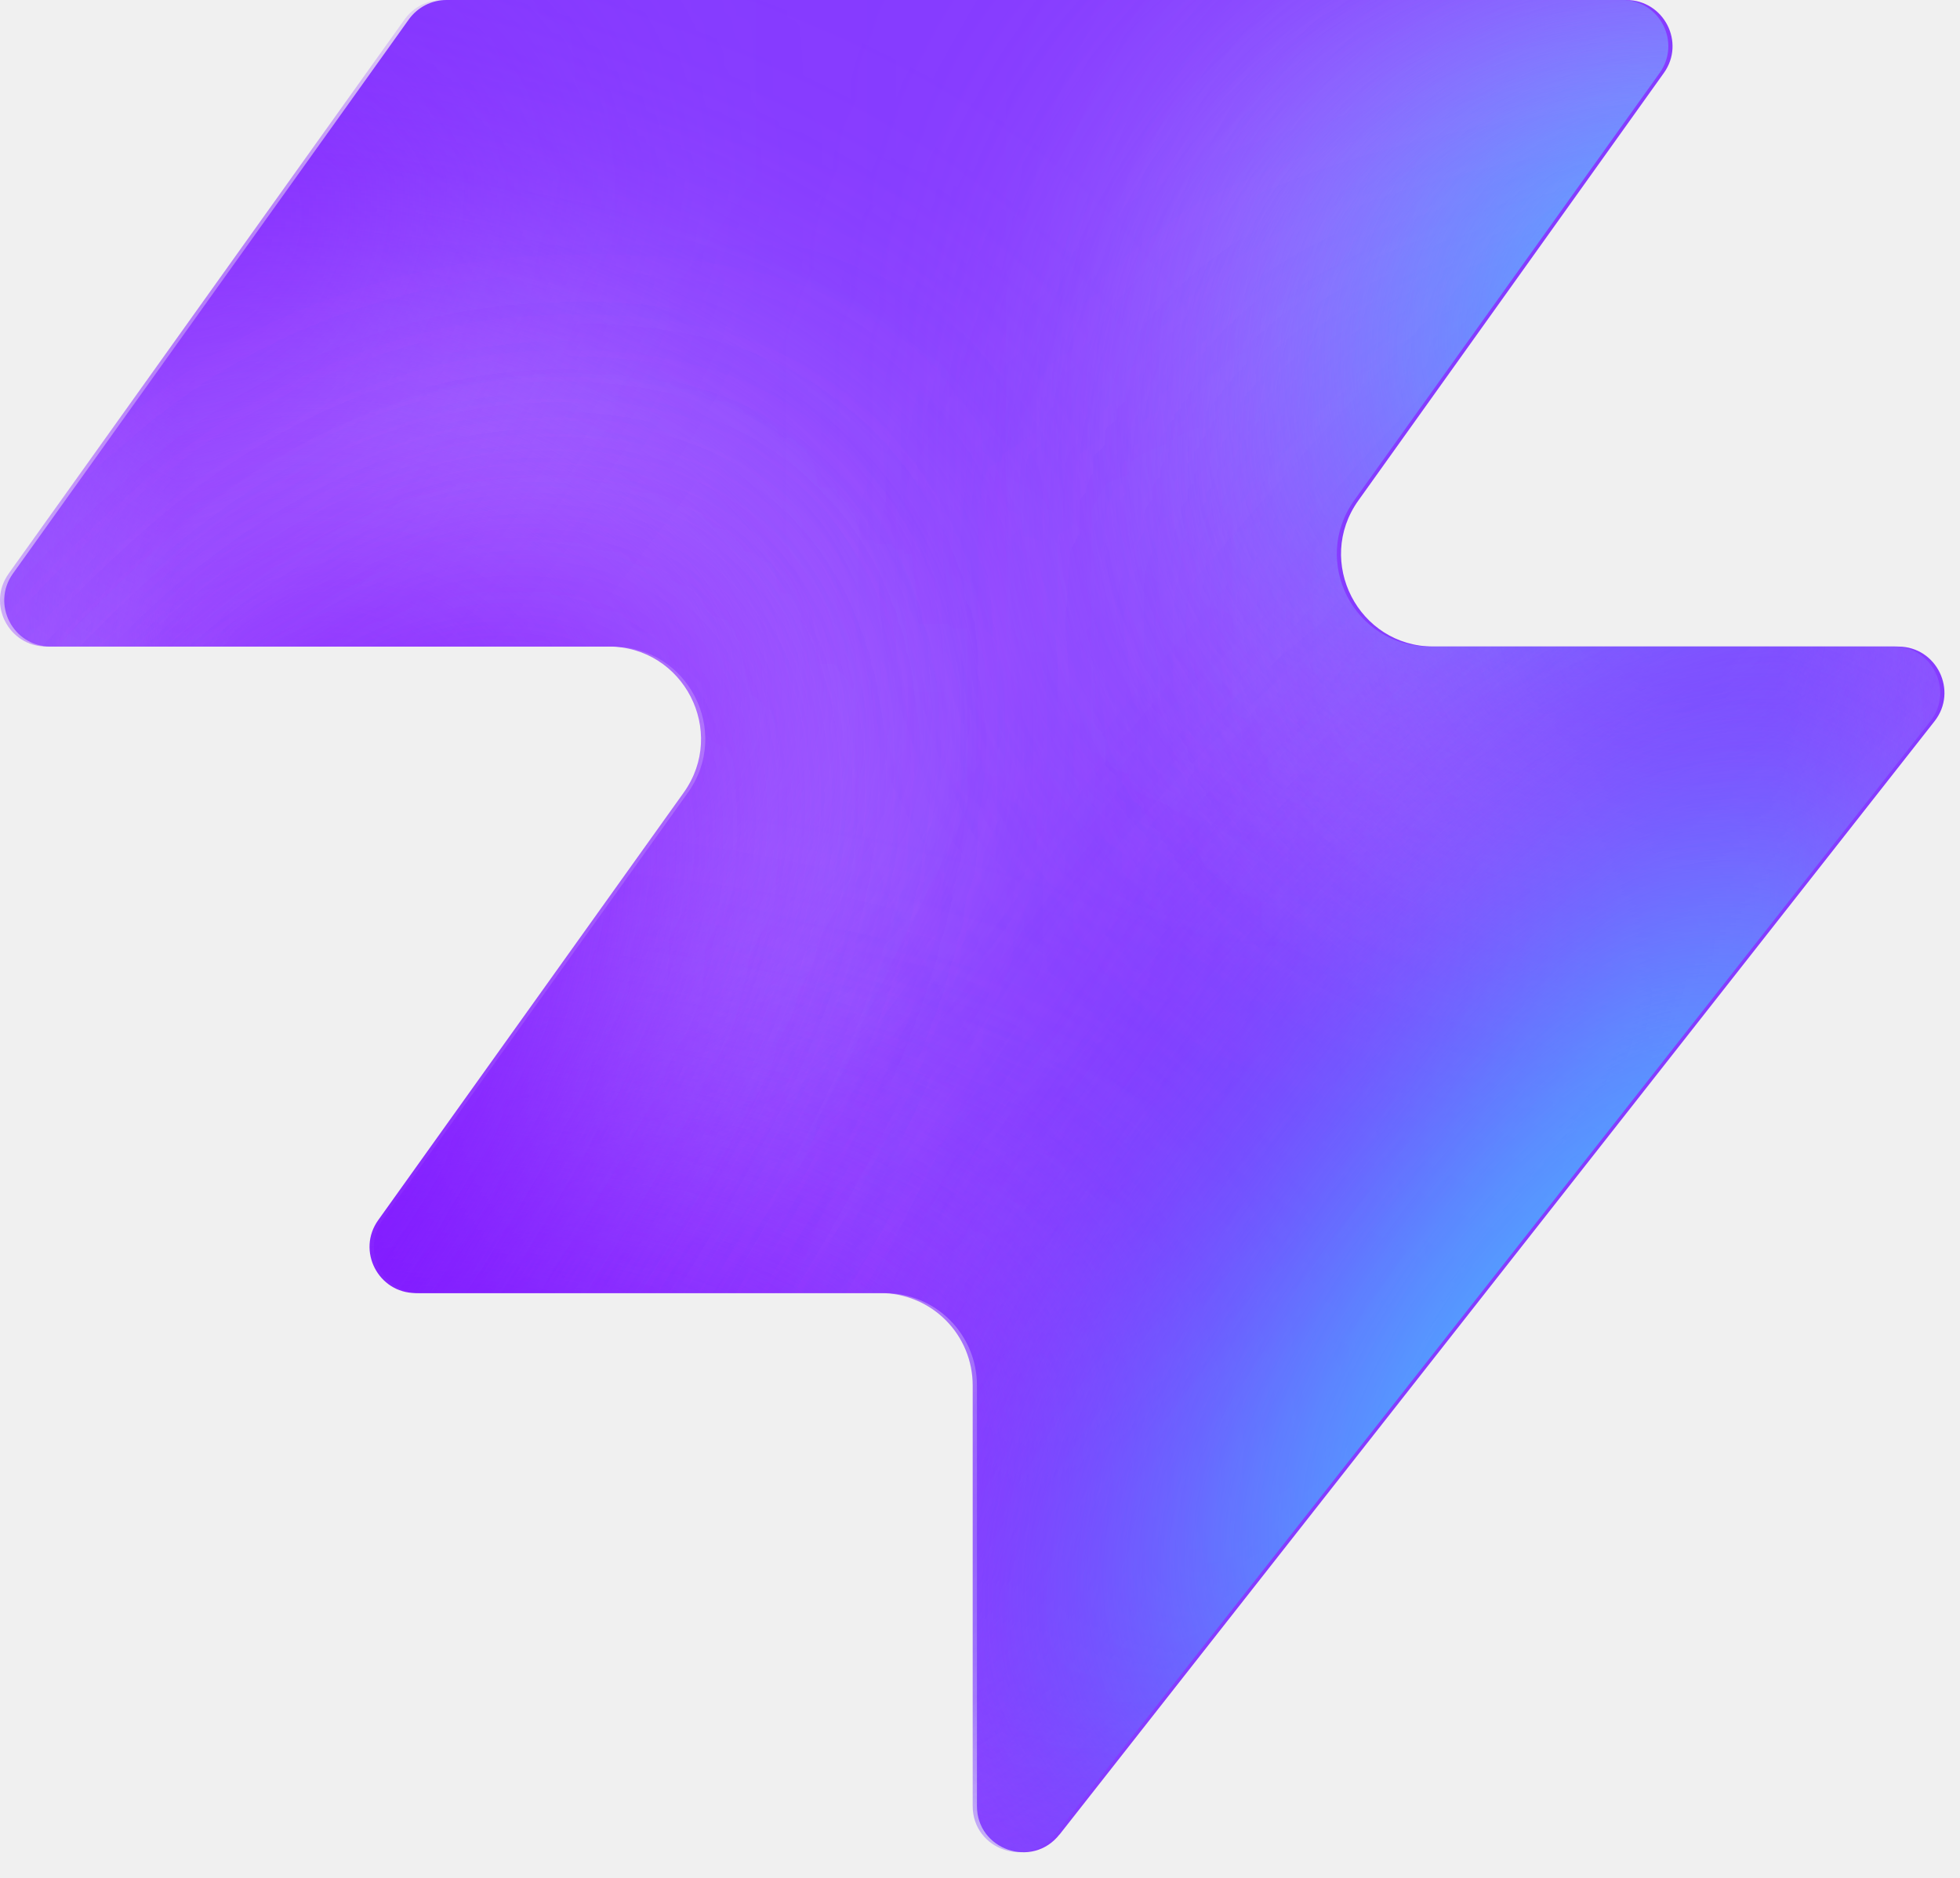
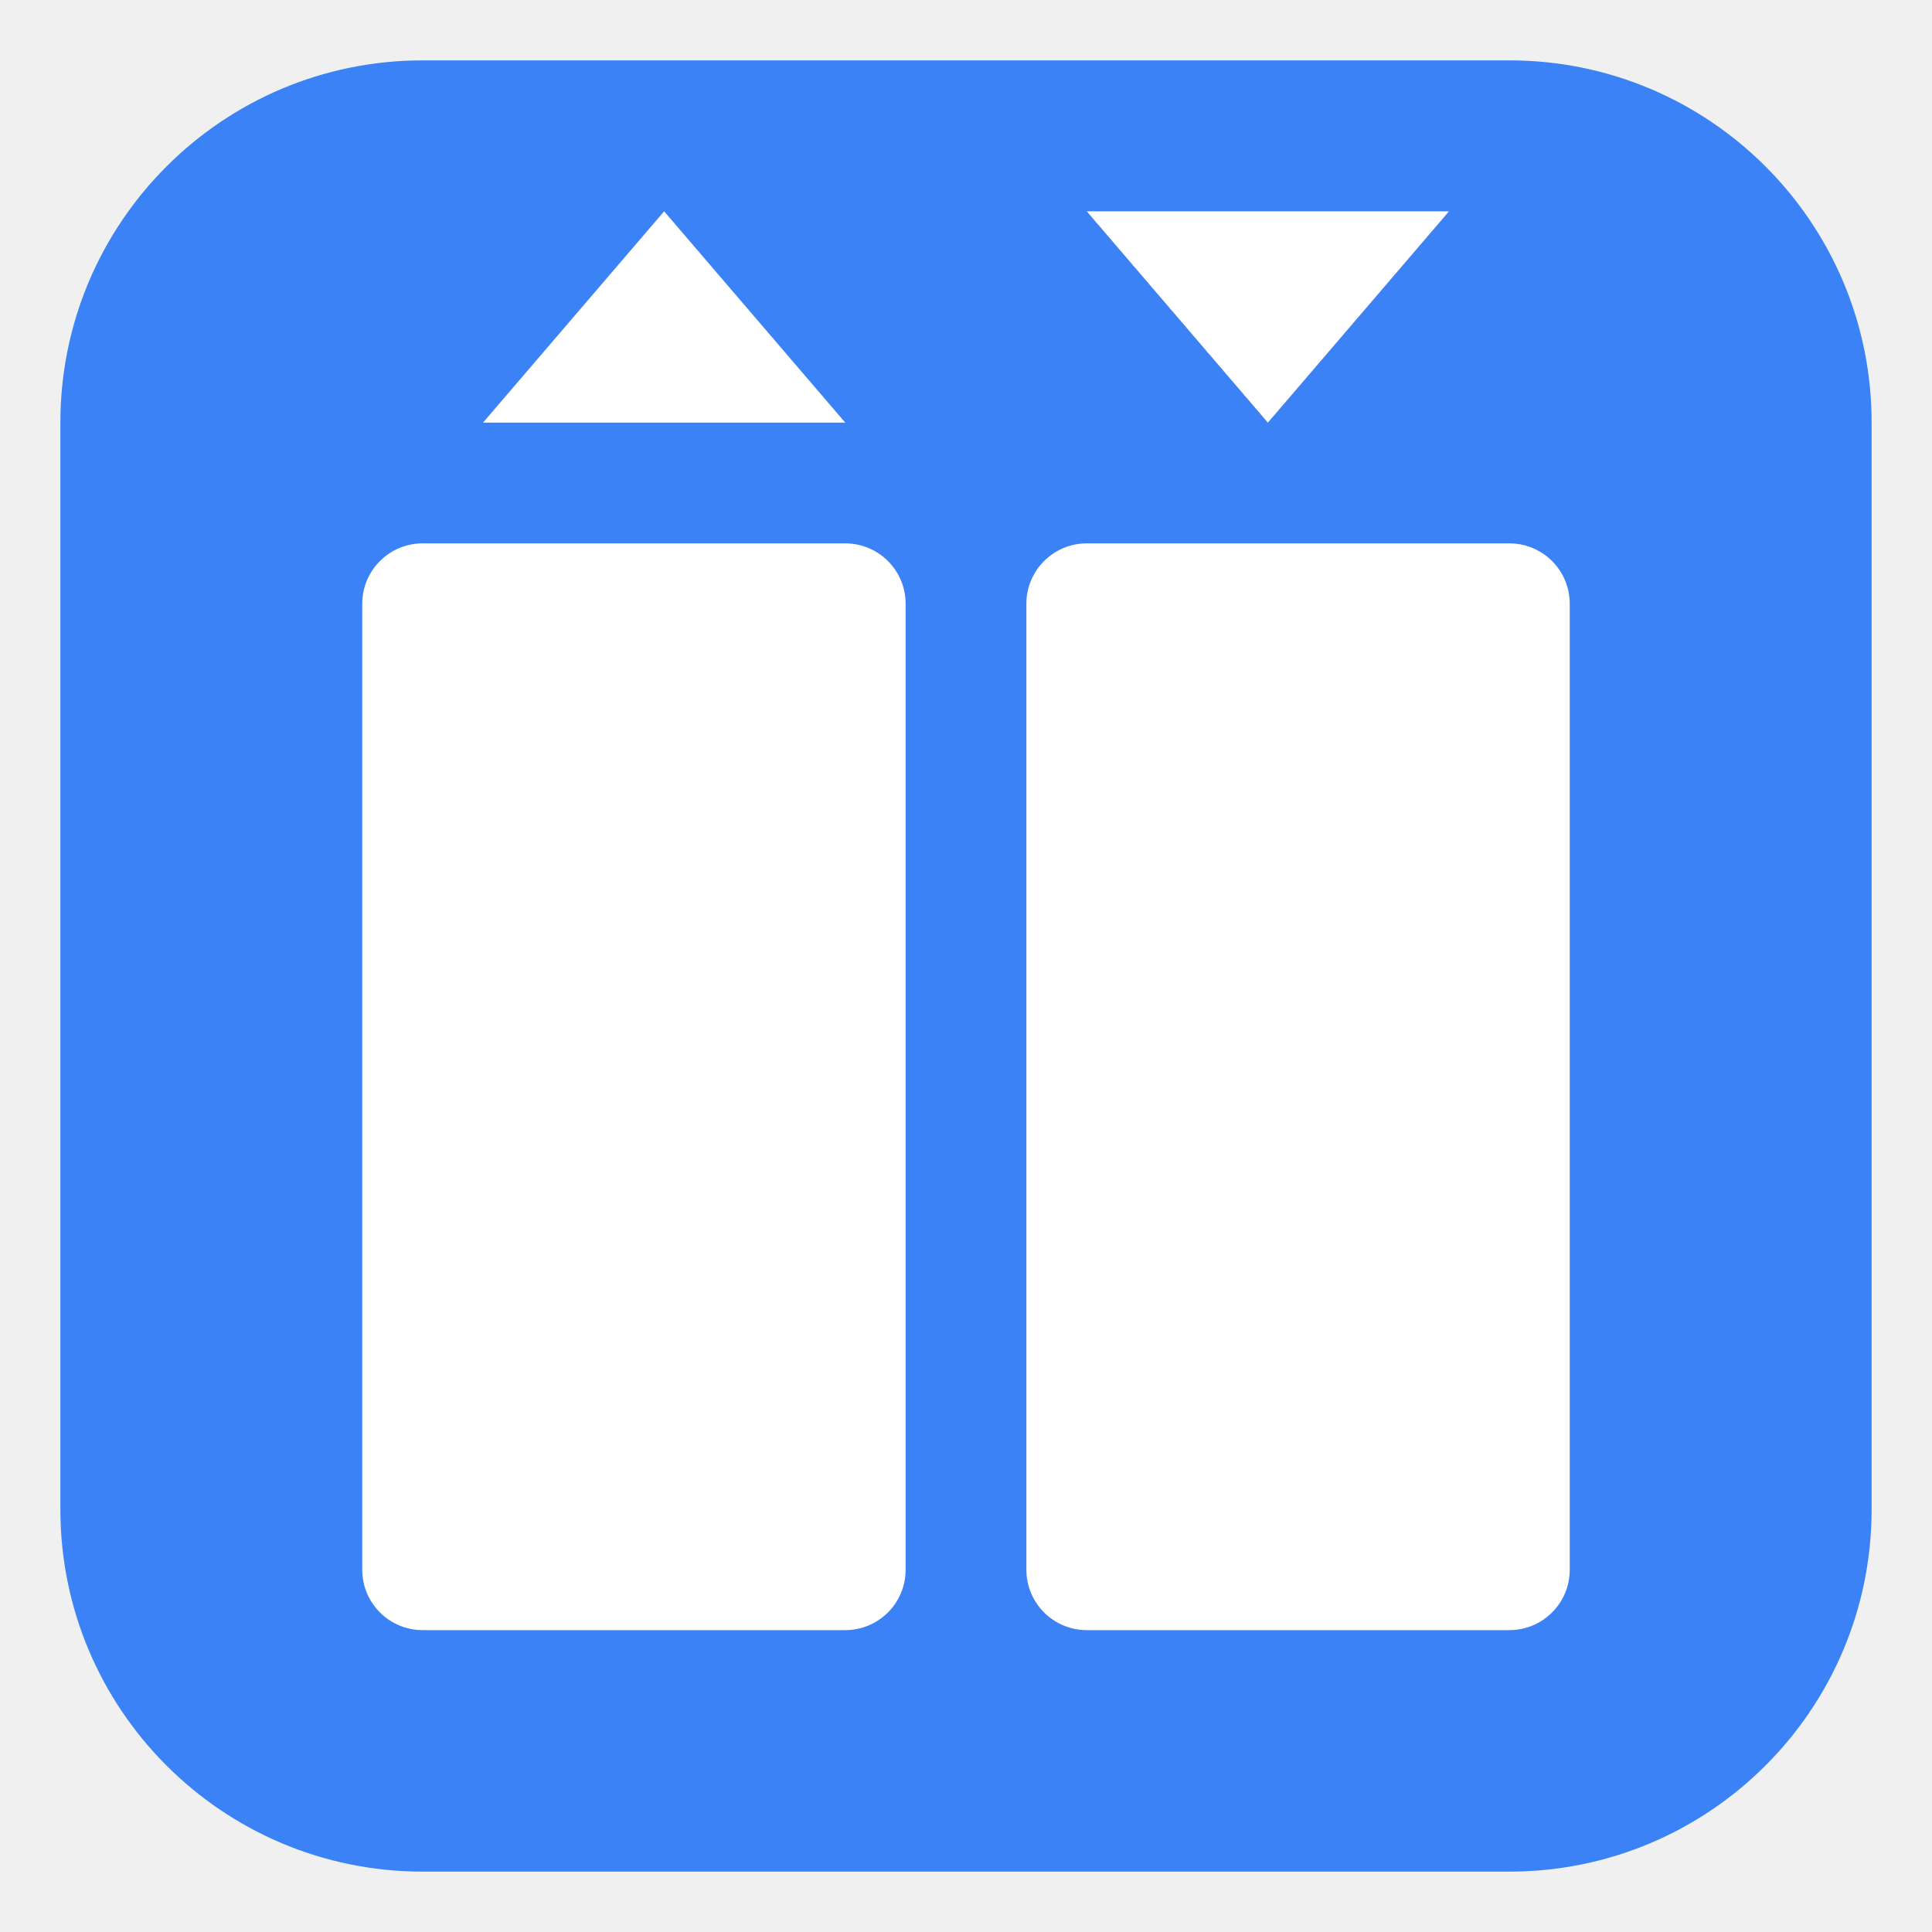
- <svg xmlns="http://www.w3.org/2000/svg" width="48" height="46" fill="none" viewBox="0 0 48 46">
-   <path fill="#863bff" d="M25.946 44.938c-.664.845-2.021.375-2.021-.698V33.937a2.26 2.26 0 0 0-2.262-2.262H10.287c-.92 0-1.456-1.04-.92-1.788l7.48-10.471c1.07-1.497 0-3.578-1.842-3.578H1.237c-.92 0-1.456-1.04-.92-1.788L10.013.474c.214-.297.556-.474.92-.474h28.894c.92 0 1.456 1.04.92 1.788l-7.48 10.471c-1.07 1.498 0 3.579 1.842 3.579h11.377c.943 0 1.473 1.088.89 1.83L25.947 44.94z" style="fill:#863bff;fill:color(display-p3 .525 .23 1);fill-opacity:1" />
-   <mask id="a" width="48" height="46" x="0" y="0" maskUnits="userSpaceOnUse" style="mask-type:alpha">
-     <path fill="#000" d="M25.842 44.938c-.664.844-2.021.375-2.021-.698V33.937a2.26 2.26 0 0 0-2.262-2.262H10.183c-.92 0-1.456-1.04-.92-1.788l7.48-10.471c1.07-1.498 0-3.579-1.842-3.579H1.133c-.92 0-1.456-1.04-.92-1.787L9.91.473c.214-.297.556-.474.92-.474h28.894c.92 0 1.456 1.04.92 1.788l-7.48 10.471c-1.07 1.498 0 3.578 1.842 3.578h11.377c.943 0 1.473 1.088.89 1.832L25.843 44.94z" style="fill:#000;fill-opacity:1" />
-   </mask>
-   <g mask="url(#a)">
-     <g filter="url(#b)">
-       <ellipse cx="5.508" cy="14.704" fill="#ede6ff" rx="5.508" ry="14.704" style="fill:#ede6ff;fill:color(display-p3 .927 .903 1);fill-opacity:1" transform="matrix(.00324 1 1 -.00324 -4.47 31.516)" />
-     </g>
-     <g filter="url(#c)">
-       <ellipse cx="10.399" cy="29.851" fill="#ede6ff" rx="10.399" ry="29.851" style="fill:#ede6ff;fill:color(display-p3 .927 .903 1);fill-opacity:1" transform="matrix(.00324 1 1 -.00324 -39.328 7.883)" />
-     </g>
-     <g filter="url(#d)">
-       <ellipse cx="5.508" cy="30.487" fill="#7e14ff" rx="5.508" ry="30.487" style="fill:#7e14ff;fill:color(display-p3 .492 .077 1);fill-opacity:1" transform="rotate(89.814 -25.913 -14.639)scale(1 -1)" />
-     </g>
-     <g filter="url(#e)">
-       <ellipse cx="5.508" cy="30.599" fill="#7e14ff" rx="5.508" ry="30.599" style="fill:#7e14ff;fill:color(display-p3 .492 .077 1);fill-opacity:1" transform="rotate(89.814 -32.644 -3.334)scale(1 -1)" />
-     </g>
-     <g filter="url(#f)">
-       <ellipse cx="5.508" cy="30.599" fill="#7e14ff" rx="5.508" ry="30.599" style="fill:#7e14ff;fill:color(display-p3 .492 .077 1);fill-opacity:1" transform="matrix(.00324 1 1 -.00324 -34.34 30.47)" />
-     </g>
-     <g filter="url(#g)">
-       <ellipse cx="14.072" cy="22.078" fill="#ede6ff" rx="14.072" ry="22.078" style="fill:#ede6ff;fill:color(display-p3 .927 .903 1);fill-opacity:1" transform="rotate(93.35 24.506 48.493)scale(-1 1)" />
-     </g>
-     <g filter="url(#h)">
-       <ellipse cx="3.47" cy="21.501" fill="#7e14ff" rx="3.47" ry="21.501" style="fill:#7e14ff;fill:color(display-p3 .492 .077 1);fill-opacity:1" transform="rotate(89.009 28.708 47.59)scale(-1 1)" />
-     </g>
-     <g filter="url(#i)">
-       <ellipse cx="3.47" cy="21.501" fill="#7e14ff" rx="3.47" ry="21.501" style="fill:#7e14ff;fill:color(display-p3 .492 .077 1);fill-opacity:1" transform="rotate(89.009 28.708 47.59)scale(-1 1)" />
-     </g>
-     <g filter="url(#j)">
-       <ellipse cx=".387" cy="8.972" fill="#7e14ff" rx="4.407" ry="29.108" style="fill:#7e14ff;fill:color(display-p3 .492 .077 1);fill-opacity:1" transform="rotate(39.51 .387 8.972)" />
-     </g>
-     <g filter="url(#k)">
-       <ellipse cx="47.523" cy="-6.092" fill="#7e14ff" rx="4.407" ry="29.108" style="fill:#7e14ff;fill:color(display-p3 .492 .077 1);fill-opacity:1" transform="rotate(37.892 47.523 -6.092)" />
-     </g>
-     <g filter="url(#l)">
-       <ellipse cx="41.412" cy="6.333" fill="#47bfff" rx="5.971" ry="9.665" style="fill:#47bfff;fill:color(display-p3 .28 .748 1);fill-opacity:1" transform="rotate(37.892 41.412 6.333)" />
-     </g>
-     <g filter="url(#m)">
-       <ellipse cx="-1.879" cy="38.332" fill="#7e14ff" rx="4.407" ry="29.108" style="fill:#7e14ff;fill:color(display-p3 .492 .077 1);fill-opacity:1" transform="rotate(37.892 -1.88 38.332)" />
-     </g>
-     <g filter="url(#n)">
-       <ellipse cx="-1.879" cy="38.332" fill="#7e14ff" rx="4.407" ry="29.108" style="fill:#7e14ff;fill:color(display-p3 .492 .077 1);fill-opacity:1" transform="rotate(37.892 -1.88 38.332)" />
-     </g>
-     <g filter="url(#o)">
-       <ellipse cx="35.651" cy="29.907" fill="#7e14ff" rx="4.407" ry="29.108" style="fill:#7e14ff;fill:color(display-p3 .492 .077 1);fill-opacity:1" transform="rotate(37.892 35.651 29.907)" />
-     </g>
-     <g filter="url(#p)">
-       <ellipse cx="38.418" cy="32.4" fill="#47bfff" rx="5.971" ry="15.297" style="fill:#47bfff;fill:color(display-p3 .28 .748 1);fill-opacity:1" transform="rotate(37.892 38.418 32.4)" />
-     </g>
-   </g>
-   <defs>
-     <filter id="b" width="60.045" height="41.654" x="-19.77" y="16.149" color-interpolation-filters="sRGB" filterUnits="userSpaceOnUse">
-       <feFlood flood-opacity="0" result="BackgroundImageFix" />
-       <feBlend in="SourceGraphic" in2="BackgroundImageFix" result="shape" />
-       <feGaussianBlur result="effect1_foregroundBlur_2002_17158" stdDeviation="7.659" />
-     </filter>
-     <filter id="c" width="90.34" height="51.437" x="-54.613" y="-7.533" color-interpolation-filters="sRGB" filterUnits="userSpaceOnUse">
-       <feFlood flood-opacity="0" result="BackgroundImageFix" />
-       <feBlend in="SourceGraphic" in2="BackgroundImageFix" result="shape" />
-       <feGaussianBlur result="effect1_foregroundBlur_2002_17158" stdDeviation="7.659" />
-     </filter>
-     <filter id="d" width="79.355" height="29.4" x="-49.64" y="2.03" color-interpolation-filters="sRGB" filterUnits="userSpaceOnUse">
-       <feFlood flood-opacity="0" result="BackgroundImageFix" />
-       <feBlend in="SourceGraphic" in2="BackgroundImageFix" result="shape" />
-       <feGaussianBlur result="effect1_foregroundBlur_2002_17158" stdDeviation="4.596" />
-     </filter>
-     <filter id="e" width="79.579" height="29.4" x="-45.045" y="20.029" color-interpolation-filters="sRGB" filterUnits="userSpaceOnUse">
-       <feFlood flood-opacity="0" result="BackgroundImageFix" />
-       <feBlend in="SourceGraphic" in2="BackgroundImageFix" result="shape" />
-       <feGaussianBlur result="effect1_foregroundBlur_2002_17158" stdDeviation="4.596" />
-     </filter>
-     <filter id="f" width="79.579" height="29.4" x="-43.513" y="21.178" color-interpolation-filters="sRGB" filterUnits="userSpaceOnUse">
-       <feFlood flood-opacity="0" result="BackgroundImageFix" />
-       <feBlend in="SourceGraphic" in2="BackgroundImageFix" result="shape" />
-       <feGaussianBlur result="effect1_foregroundBlur_2002_17158" stdDeviation="4.596" />
-     </filter>
-     <filter id="g" width="74.749" height="58.852" x="15.756" y="-17.901" color-interpolation-filters="sRGB" filterUnits="userSpaceOnUse">
-       <feFlood flood-opacity="0" result="BackgroundImageFix" />
-       <feBlend in="SourceGraphic" in2="BackgroundImageFix" result="shape" />
-       <feGaussianBlur result="effect1_foregroundBlur_2002_17158" stdDeviation="7.659" />
-     </filter>
-     <filter id="h" width="61.377" height="25.362" x="23.548" y="2.284" color-interpolation-filters="sRGB" filterUnits="userSpaceOnUse">
-       <feFlood flood-opacity="0" result="BackgroundImageFix" />
-       <feBlend in="SourceGraphic" in2="BackgroundImageFix" result="shape" />
-       <feGaussianBlur result="effect1_foregroundBlur_2002_17158" stdDeviation="4.596" />
-     </filter>
-     <filter id="i" width="61.377" height="25.362" x="23.548" y="2.284" color-interpolation-filters="sRGB" filterUnits="userSpaceOnUse">
-       <feFlood flood-opacity="0" result="BackgroundImageFix" />
-       <feBlend in="SourceGraphic" in2="BackgroundImageFix" result="shape" />
-       <feGaussianBlur result="effect1_foregroundBlur_2002_17158" stdDeviation="4.596" />
-     </filter>
-     <filter id="j" width="56.045" height="63.649" x="-27.636" y="-22.853" color-interpolation-filters="sRGB" filterUnits="userSpaceOnUse">
-       <feFlood flood-opacity="0" result="BackgroundImageFix" />
-       <feBlend in="SourceGraphic" in2="BackgroundImageFix" result="shape" />
-       <feGaussianBlur result="effect1_foregroundBlur_2002_17158" stdDeviation="4.596" />
-     </filter>
-     <filter id="k" width="54.814" height="64.646" x="20.116" y="-38.415" color-interpolation-filters="sRGB" filterUnits="userSpaceOnUse">
-       <feFlood flood-opacity="0" result="BackgroundImageFix" />
-       <feBlend in="SourceGraphic" in2="BackgroundImageFix" result="shape" />
-       <feGaussianBlur result="effect1_foregroundBlur_2002_17158" stdDeviation="4.596" />
-     </filter>
-     <filter id="l" width="33.541" height="35.313" x="24.641" y="-11.323" color-interpolation-filters="sRGB" filterUnits="userSpaceOnUse">
-       <feFlood flood-opacity="0" result="BackgroundImageFix" />
-       <feBlend in="SourceGraphic" in2="BackgroundImageFix" result="shape" />
-       <feGaussianBlur result="effect1_foregroundBlur_2002_17158" stdDeviation="4.596" />
-     </filter>
-     <filter id="m" width="54.814" height="64.646" x="-29.286" y="6.009" color-interpolation-filters="sRGB" filterUnits="userSpaceOnUse">
-       <feFlood flood-opacity="0" result="BackgroundImageFix" />
-       <feBlend in="SourceGraphic" in2="BackgroundImageFix" result="shape" />
-       <feGaussianBlur result="effect1_foregroundBlur_2002_17158" stdDeviation="4.596" />
-     </filter>
-     <filter id="n" width="54.814" height="64.646" x="-29.286" y="6.009" color-interpolation-filters="sRGB" filterUnits="userSpaceOnUse">
-       <feFlood flood-opacity="0" result="BackgroundImageFix" />
-       <feBlend in="SourceGraphic" in2="BackgroundImageFix" result="shape" />
-       <feGaussianBlur result="effect1_foregroundBlur_2002_17158" stdDeviation="4.596" />
-     </filter>
-     <filter id="o" width="54.814" height="64.646" x="8.244" y="-2.416" color-interpolation-filters="sRGB" filterUnits="userSpaceOnUse">
-       <feFlood flood-opacity="0" result="BackgroundImageFix" />
-       <feBlend in="SourceGraphic" in2="BackgroundImageFix" result="shape" />
-       <feGaussianBlur result="effect1_foregroundBlur_2002_17158" stdDeviation="4.596" />
-     </filter>
-     <filter id="p" width="39.409" height="43.623" x="18.713" y="10.588" color-interpolation-filters="sRGB" filterUnits="userSpaceOnUse">
-       <feFlood flood-opacity="0" result="BackgroundImageFix" />
-       <feBlend in="SourceGraphic" in2="BackgroundImageFix" result="shape" />
-       <feGaussianBlur result="effect1_foregroundBlur_2002_17158" stdDeviation="4.596" />
-     </filter>
-   </defs>
+ <svg xmlns="http://www.w3.org/2000/svg" viewBox="0 0 32 32">
+   <rect x="1" y="1" width="30" height="30" rx="6" fill="#3b82f6" />
+   <rect x="6" y="9" width="9" height="18" rx="1" fill="#ffffff" />
+   <rect x="17" y="9" width="9" height="18" rx="1" fill="#ffffff" />
+   <path d="M11 3.5 L14 7 H8 Z" fill="#ffffff" />
+   <path d="M21 7 L24 3.5 H18 Z" fill="#ffffff" />
</svg>
